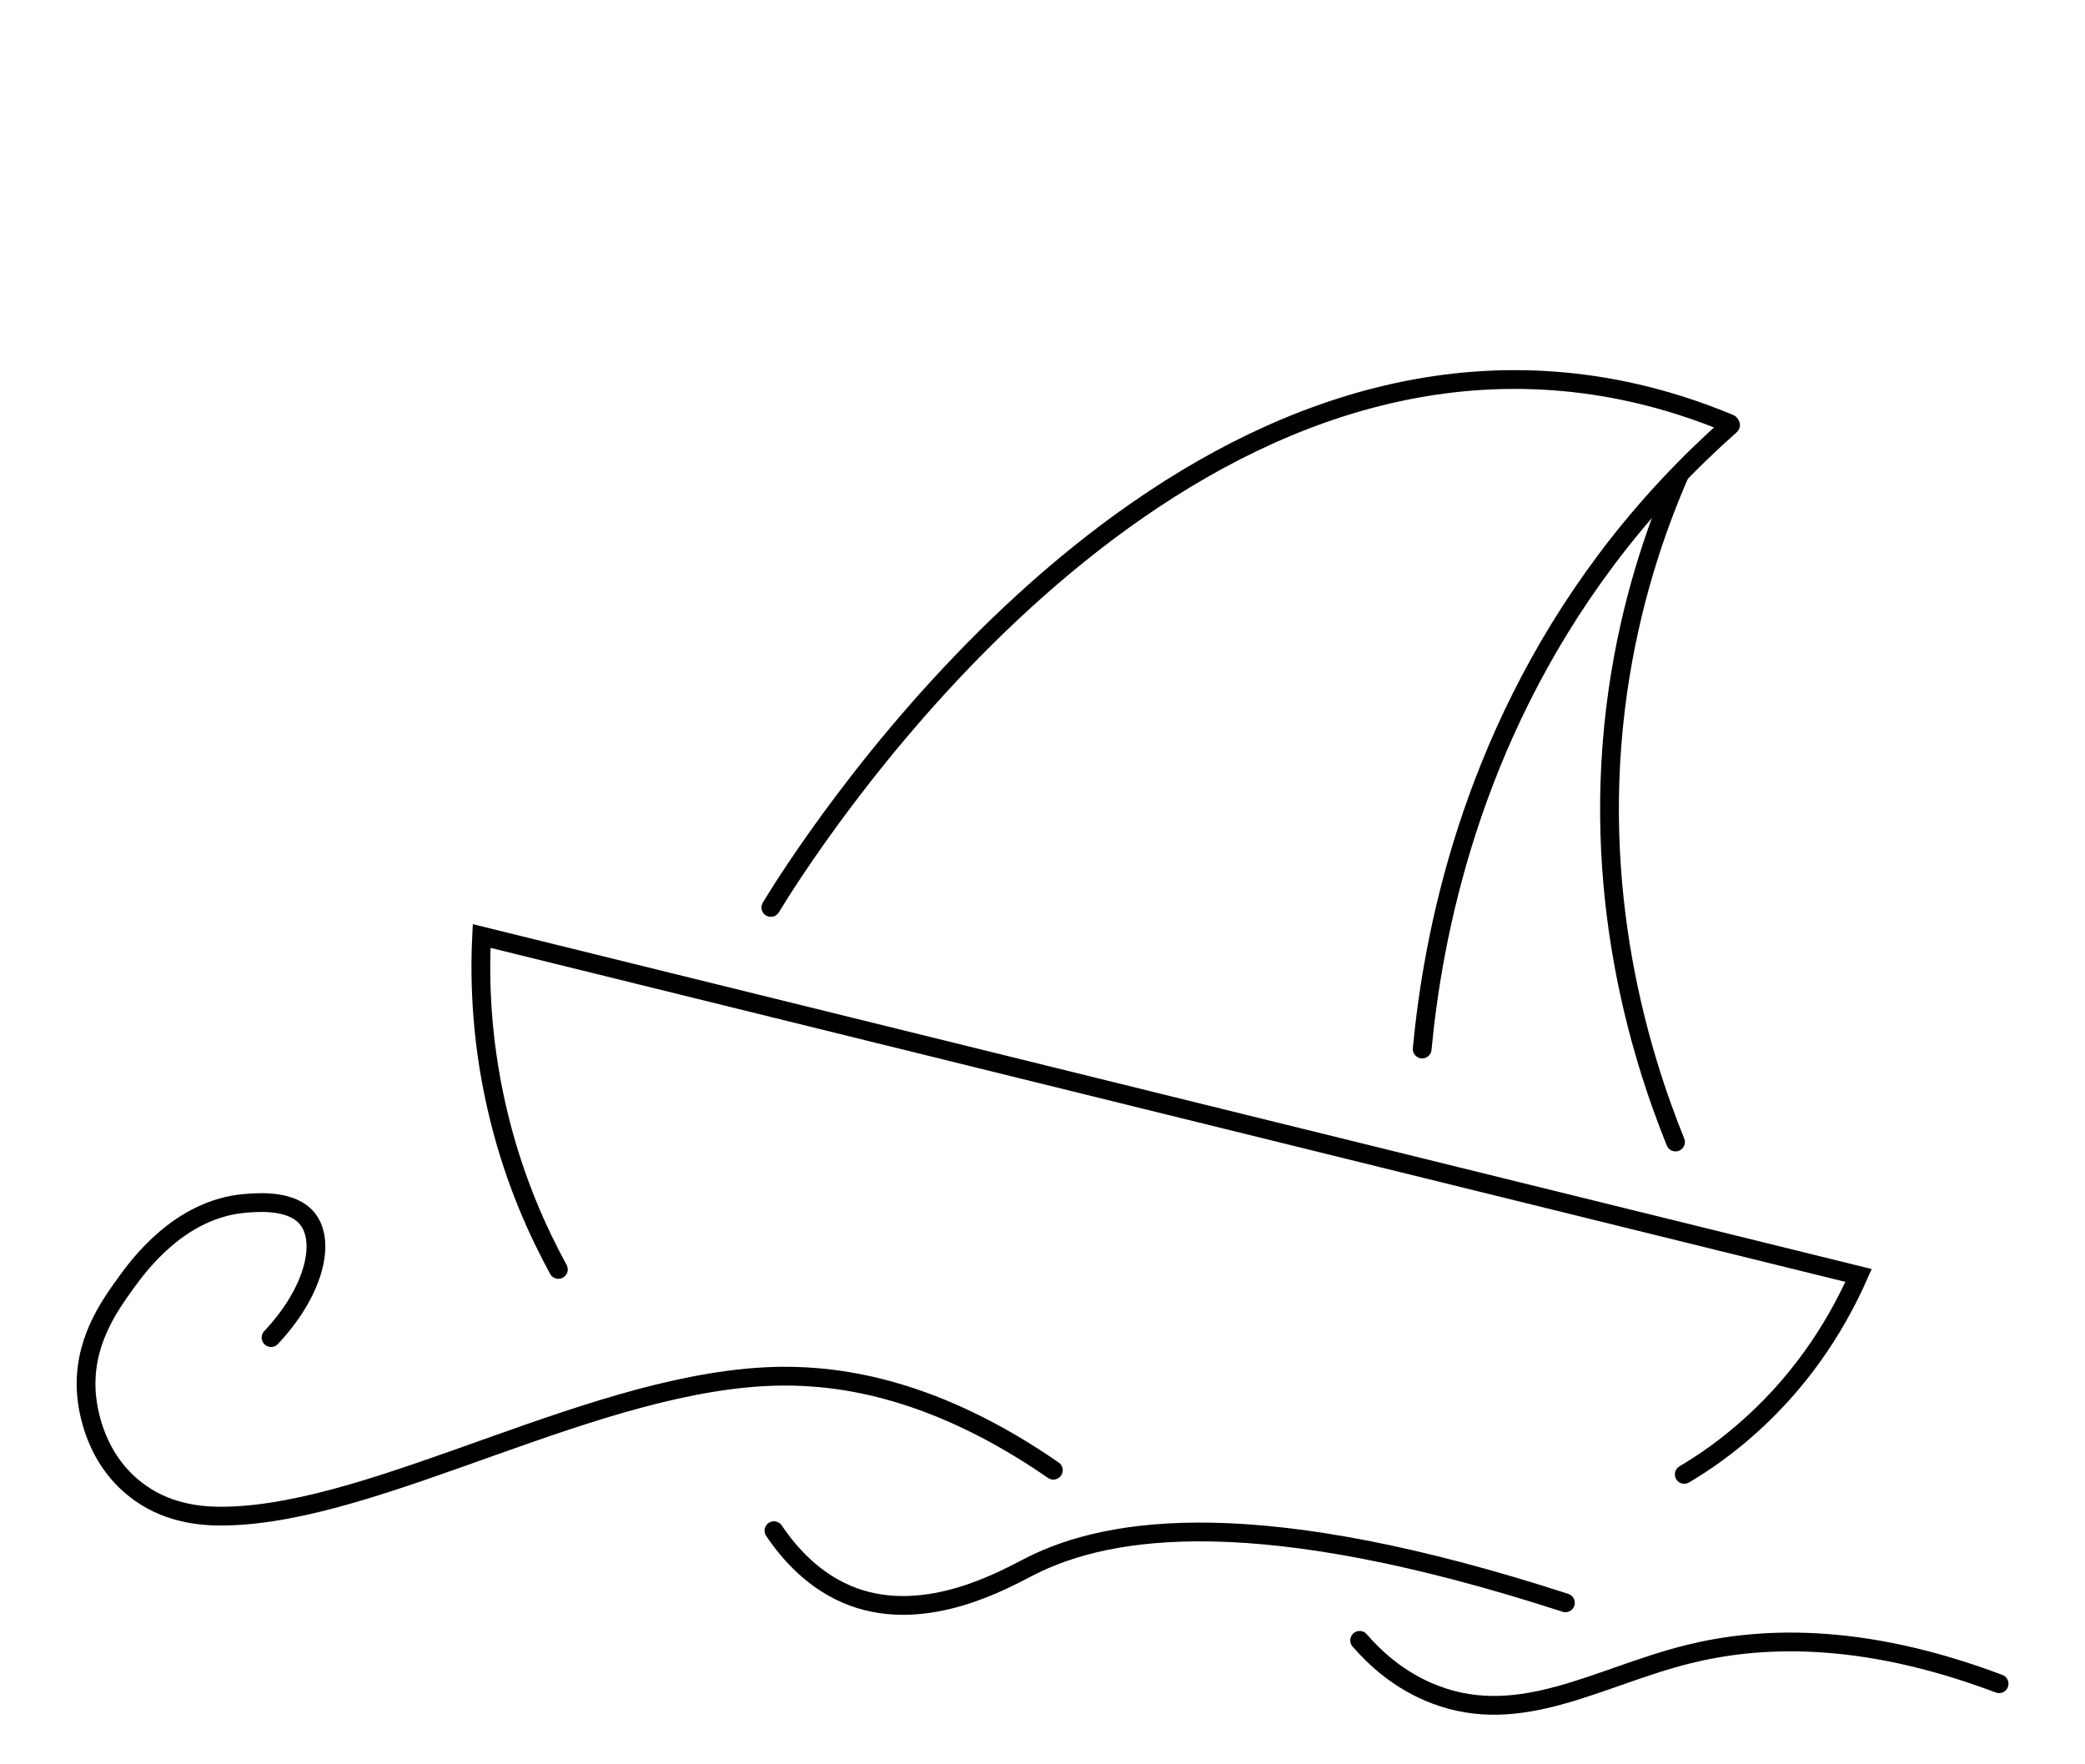
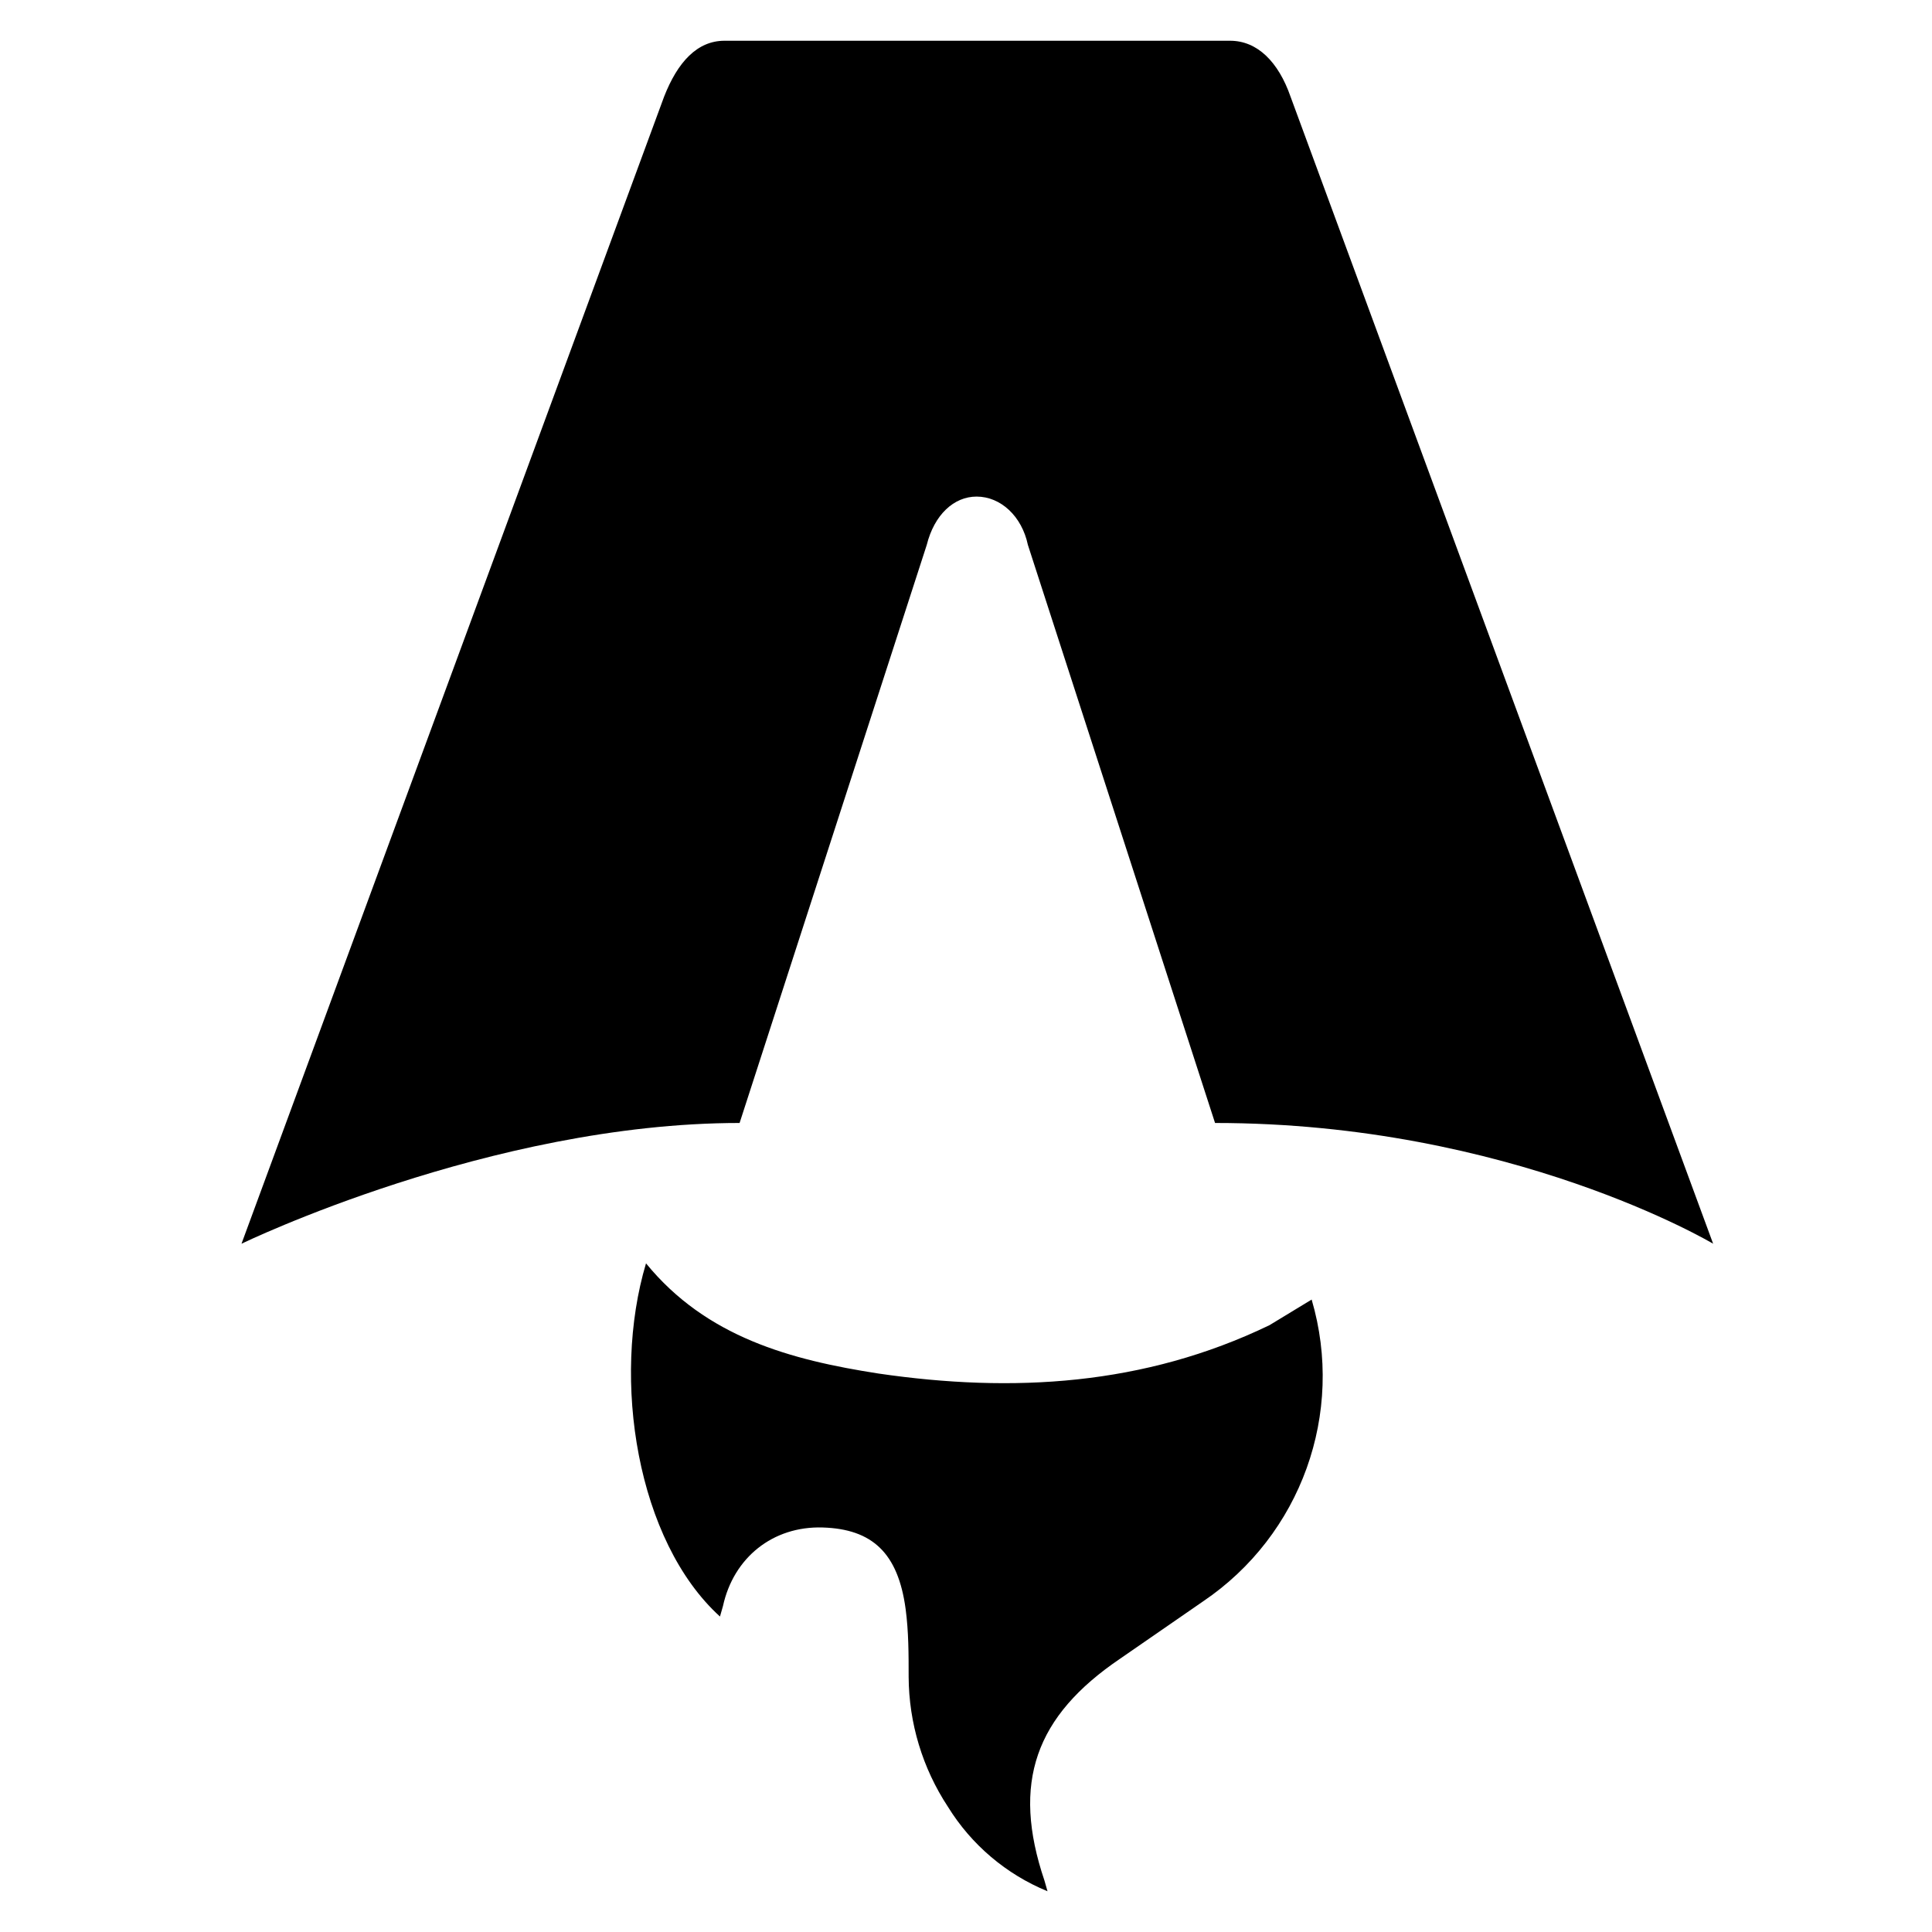
- <svg xmlns="http://www.w3.org/2000/svg" class="logo" viewBox="0 0 1000 845.9" fill="none" stroke="currentColor" stroke-width="9" stroke-linecap="round" stroke-miterlimit="10">
-   <path d="m267.8,608.8c-9.6-17.6-20.6-41.6-28.1-71.6-8.9-35.4-9.8-66.3-8.7-88.3,220.1,54.3,440.2,108.5,660.4,162.8-8.6,19.4-24.2,47.4-52.4,72.5-10.7,9.6-21.4,17.1-31.2,22.9" />
-   <path d="m369.7,435.2c14.9-24.5,167.3-267.7,375.5-252.5,24.7,1.8,53.3,7.5,84.4,20.5" />
-   <path d="m682.1,503.1c5.1-53.8,22.5-146.9,88.4-234.8,19.5-26,40.1-47.2,59.5-64.4" />
-   <path d="m803.6,547.7c-16.6-41.1-41.5-119.9-27.6-216.6,6-41.5,17.6-76.2,29.4-103.3" />
-   <path d="m130,641.5c20.6-21.9,26.3-45.6,17.6-56.8-7.3-9.4-23.4-8.1-29.8-7.6-31.5,2.5-51.3,29.8-57.2,37.9-8.3,11.5-21.2,29.3-19.1,54,.6,6.5,3.7,31.6,26,47.2,14.5,10.2,30.8,11.1,40.7,10.9,74.7-1.3,178.9-66.1,266.5-67.1,29.4-.3,74.4,6.3,130.5,45.1" />
-   <path d="m371.2,734.1c7.2,10.7,19.4,24.9,38.2,31.8,35.4,12.9,72.7-8.6,84.7-14.7,38.6-19.6,110.4-30,256.7,17.5" />
-   <path d="m652.1,786.7c7.1,8.2,19,19.5,36.2,26,41.3,15.8,78.6-8.7,121.2-19.3,32.8-8.2,81.8-11.4,149.3,14.1" />
+ <svg xmlns="http://www.w3.org/2000/svg" fill="none" viewBox="0 0 128 128">
+   <path fill="currentColor" d="M16 82.4s16.5-8 33-8l12.4-38.3c.5-2 1.8-3.2 3.3-3.2 1.6 0 3 1.3 3.4 3.2l12.4 38.3c19.6 0 33 8 33 8l-28-76c-.8-2.3-2.2-3.7-4-3.7H48c-1.8 0-3.1 1.4-4 3.7l-28 76Z" />
+   <path fill="currentColor" d="M47.7 107.1c-5.5-5-7.2-15.7-4.9-23.4 4 4.9 9.6 6.4 15.4 7.3 8.9 1.3 17.6.8 25.9-3.2l2.8-1.7a18 18 0 0 1-7.2 20l-5.5 3.8c-5.6 3.8-7.2 8.2-5 14.7l.2.7a14 14 0 0 1-6.6-5.6 15.8 15.8 0 0 1-2.6-8.6c0-1.5 0-3-.2-4.5-.5-3.7-2.2-5.3-5.5-5.4-3.3-.1-5.9 2-6.6 5.2l-.2.7Z" />
</svg>
